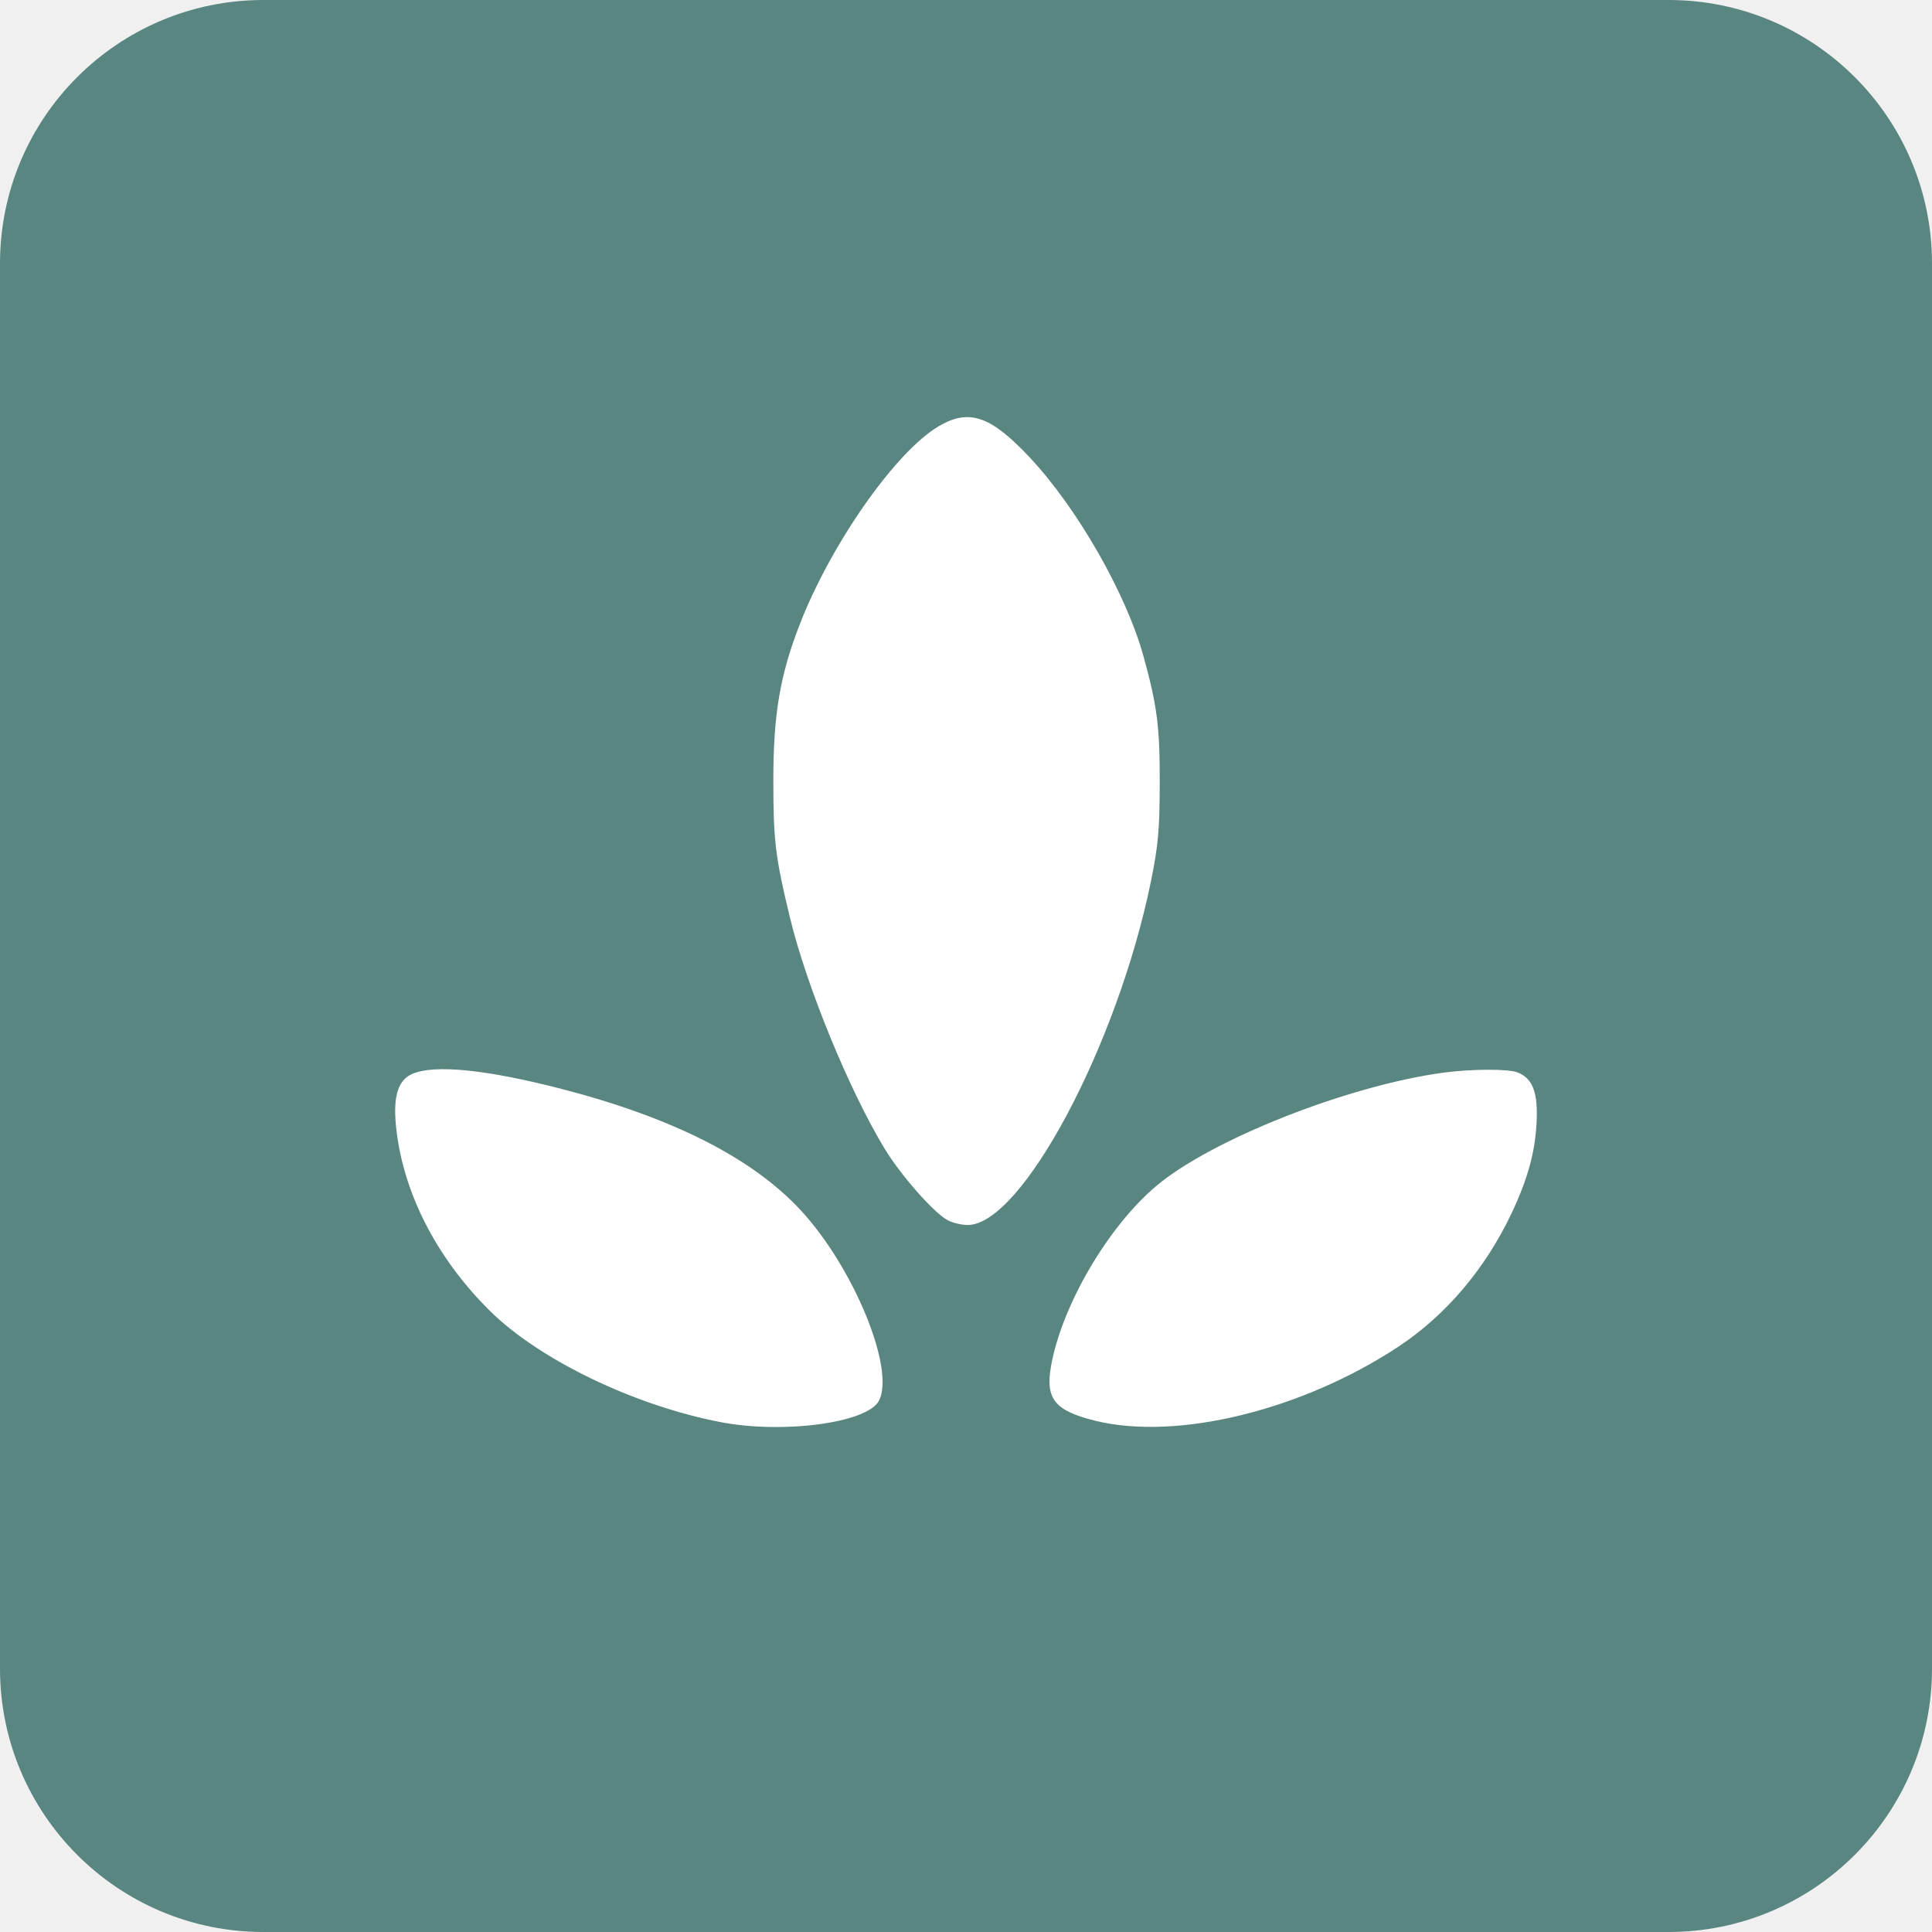
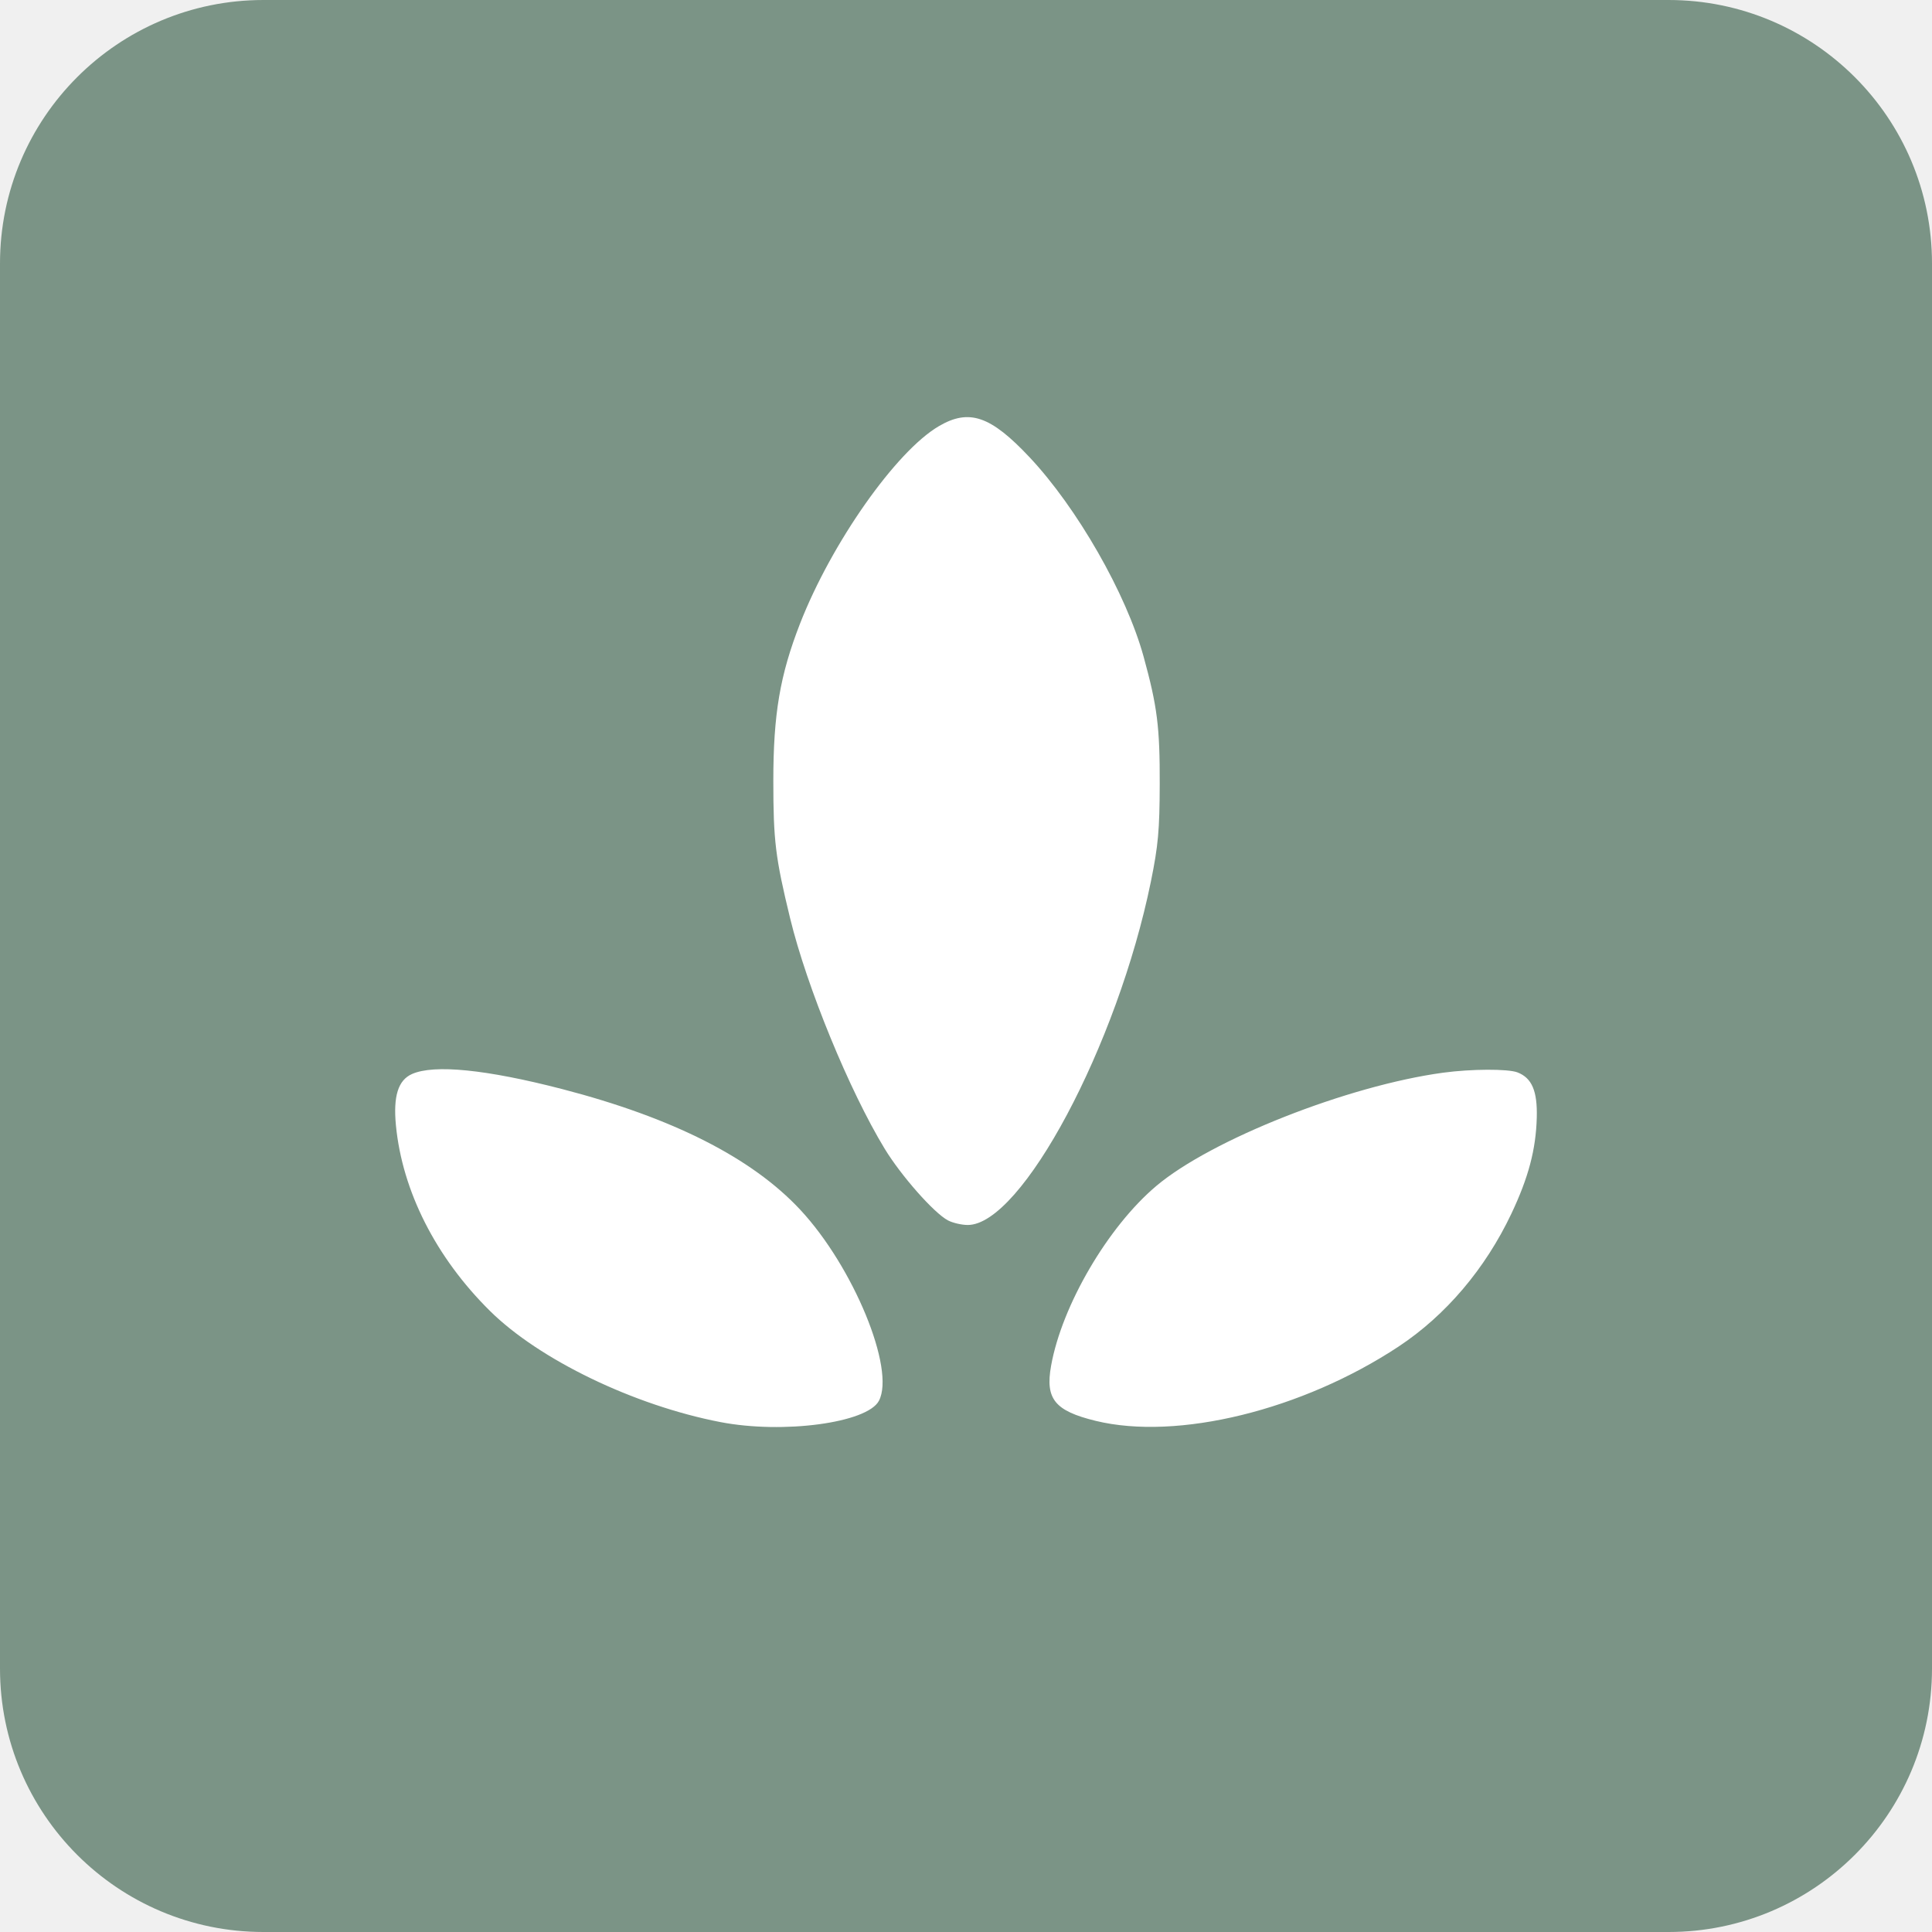
<svg xmlns="http://www.w3.org/2000/svg" width="44" height="44" viewBox="0 0 44 44" fill="none">
-   <rect width="44" height="44" rx="6" fill="#598681" />
+   <rect width="44" height="44" rx="6" fill="#7B9486" />
  <path fill-rule="evenodd" clip-rule="evenodd" d="M21.383 9.705C20.407 10.275 18.935 12.369 18.22 14.203C17.763 15.377 17.612 16.264 17.612 17.785C17.612 19.146 17.659 19.532 17.995 20.915C18.376 22.481 19.342 24.835 20.148 26.162C20.523 26.778 21.27 27.624 21.588 27.793C21.698 27.851 21.902 27.898 22.04 27.898C23.267 27.898 25.449 23.806 26.211 20.076C26.377 19.259 26.409 18.909 26.412 17.861C26.416 16.557 26.356 16.085 26.045 14.955C25.65 13.521 24.531 11.566 23.446 10.412C22.561 9.47 22.071 9.302 21.383 9.705ZM9.383 24.46C9.067 24.6 8.953 24.965 9.017 25.63C9.162 27.127 9.926 28.636 11.156 29.853C12.279 30.965 14.437 32.007 16.407 32.387C17.835 32.663 19.752 32.406 20.017 31.902C20.395 31.181 19.436 28.85 18.225 27.551C17.124 26.37 15.323 25.457 12.804 24.803C11.078 24.356 9.887 24.236 9.383 24.46ZM32.866 24.43C30.698 24.724 27.585 25.953 26.333 27.01C25.231 27.94 24.184 29.73 23.938 31.104C23.802 31.861 24.021 32.131 24.953 32.359C26.816 32.813 29.661 32.115 31.853 30.666C32.926 29.956 33.827 28.895 34.421 27.64C34.811 26.815 34.979 26.18 34.999 25.453C35.015 24.847 34.889 24.551 34.56 24.423C34.345 24.34 33.509 24.343 32.866 24.43Z" fill="white" />
</svg>
